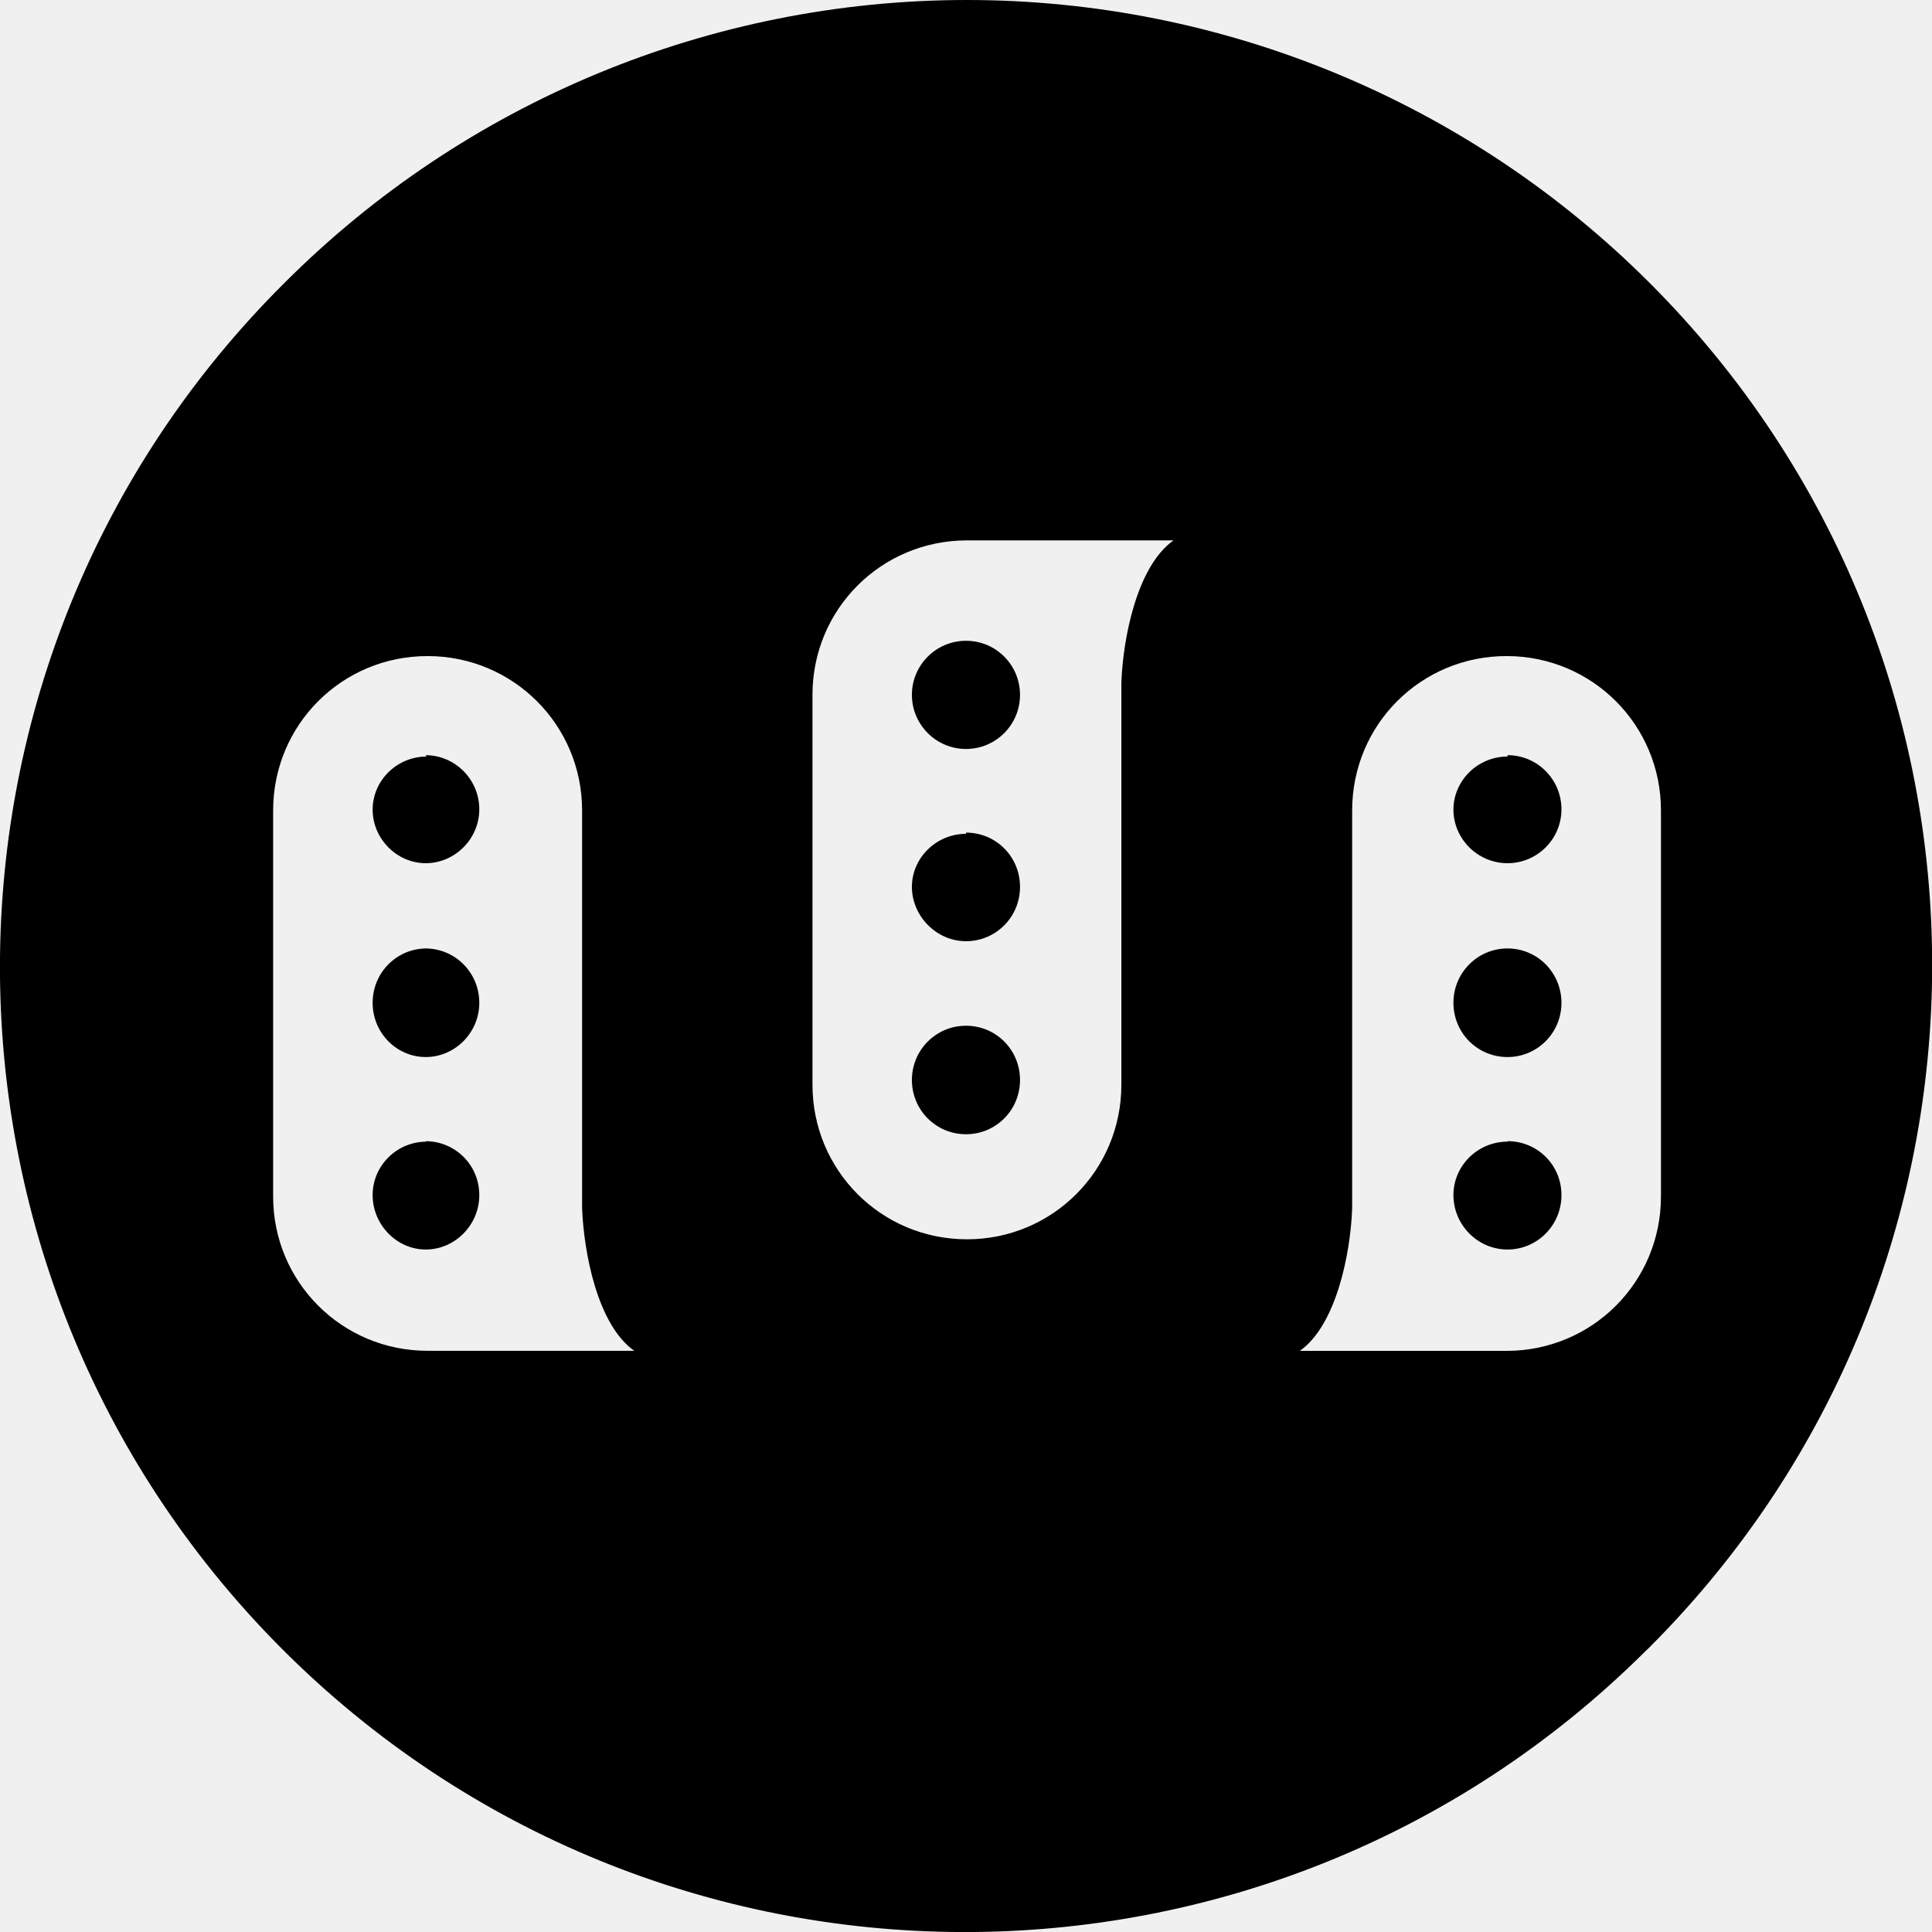
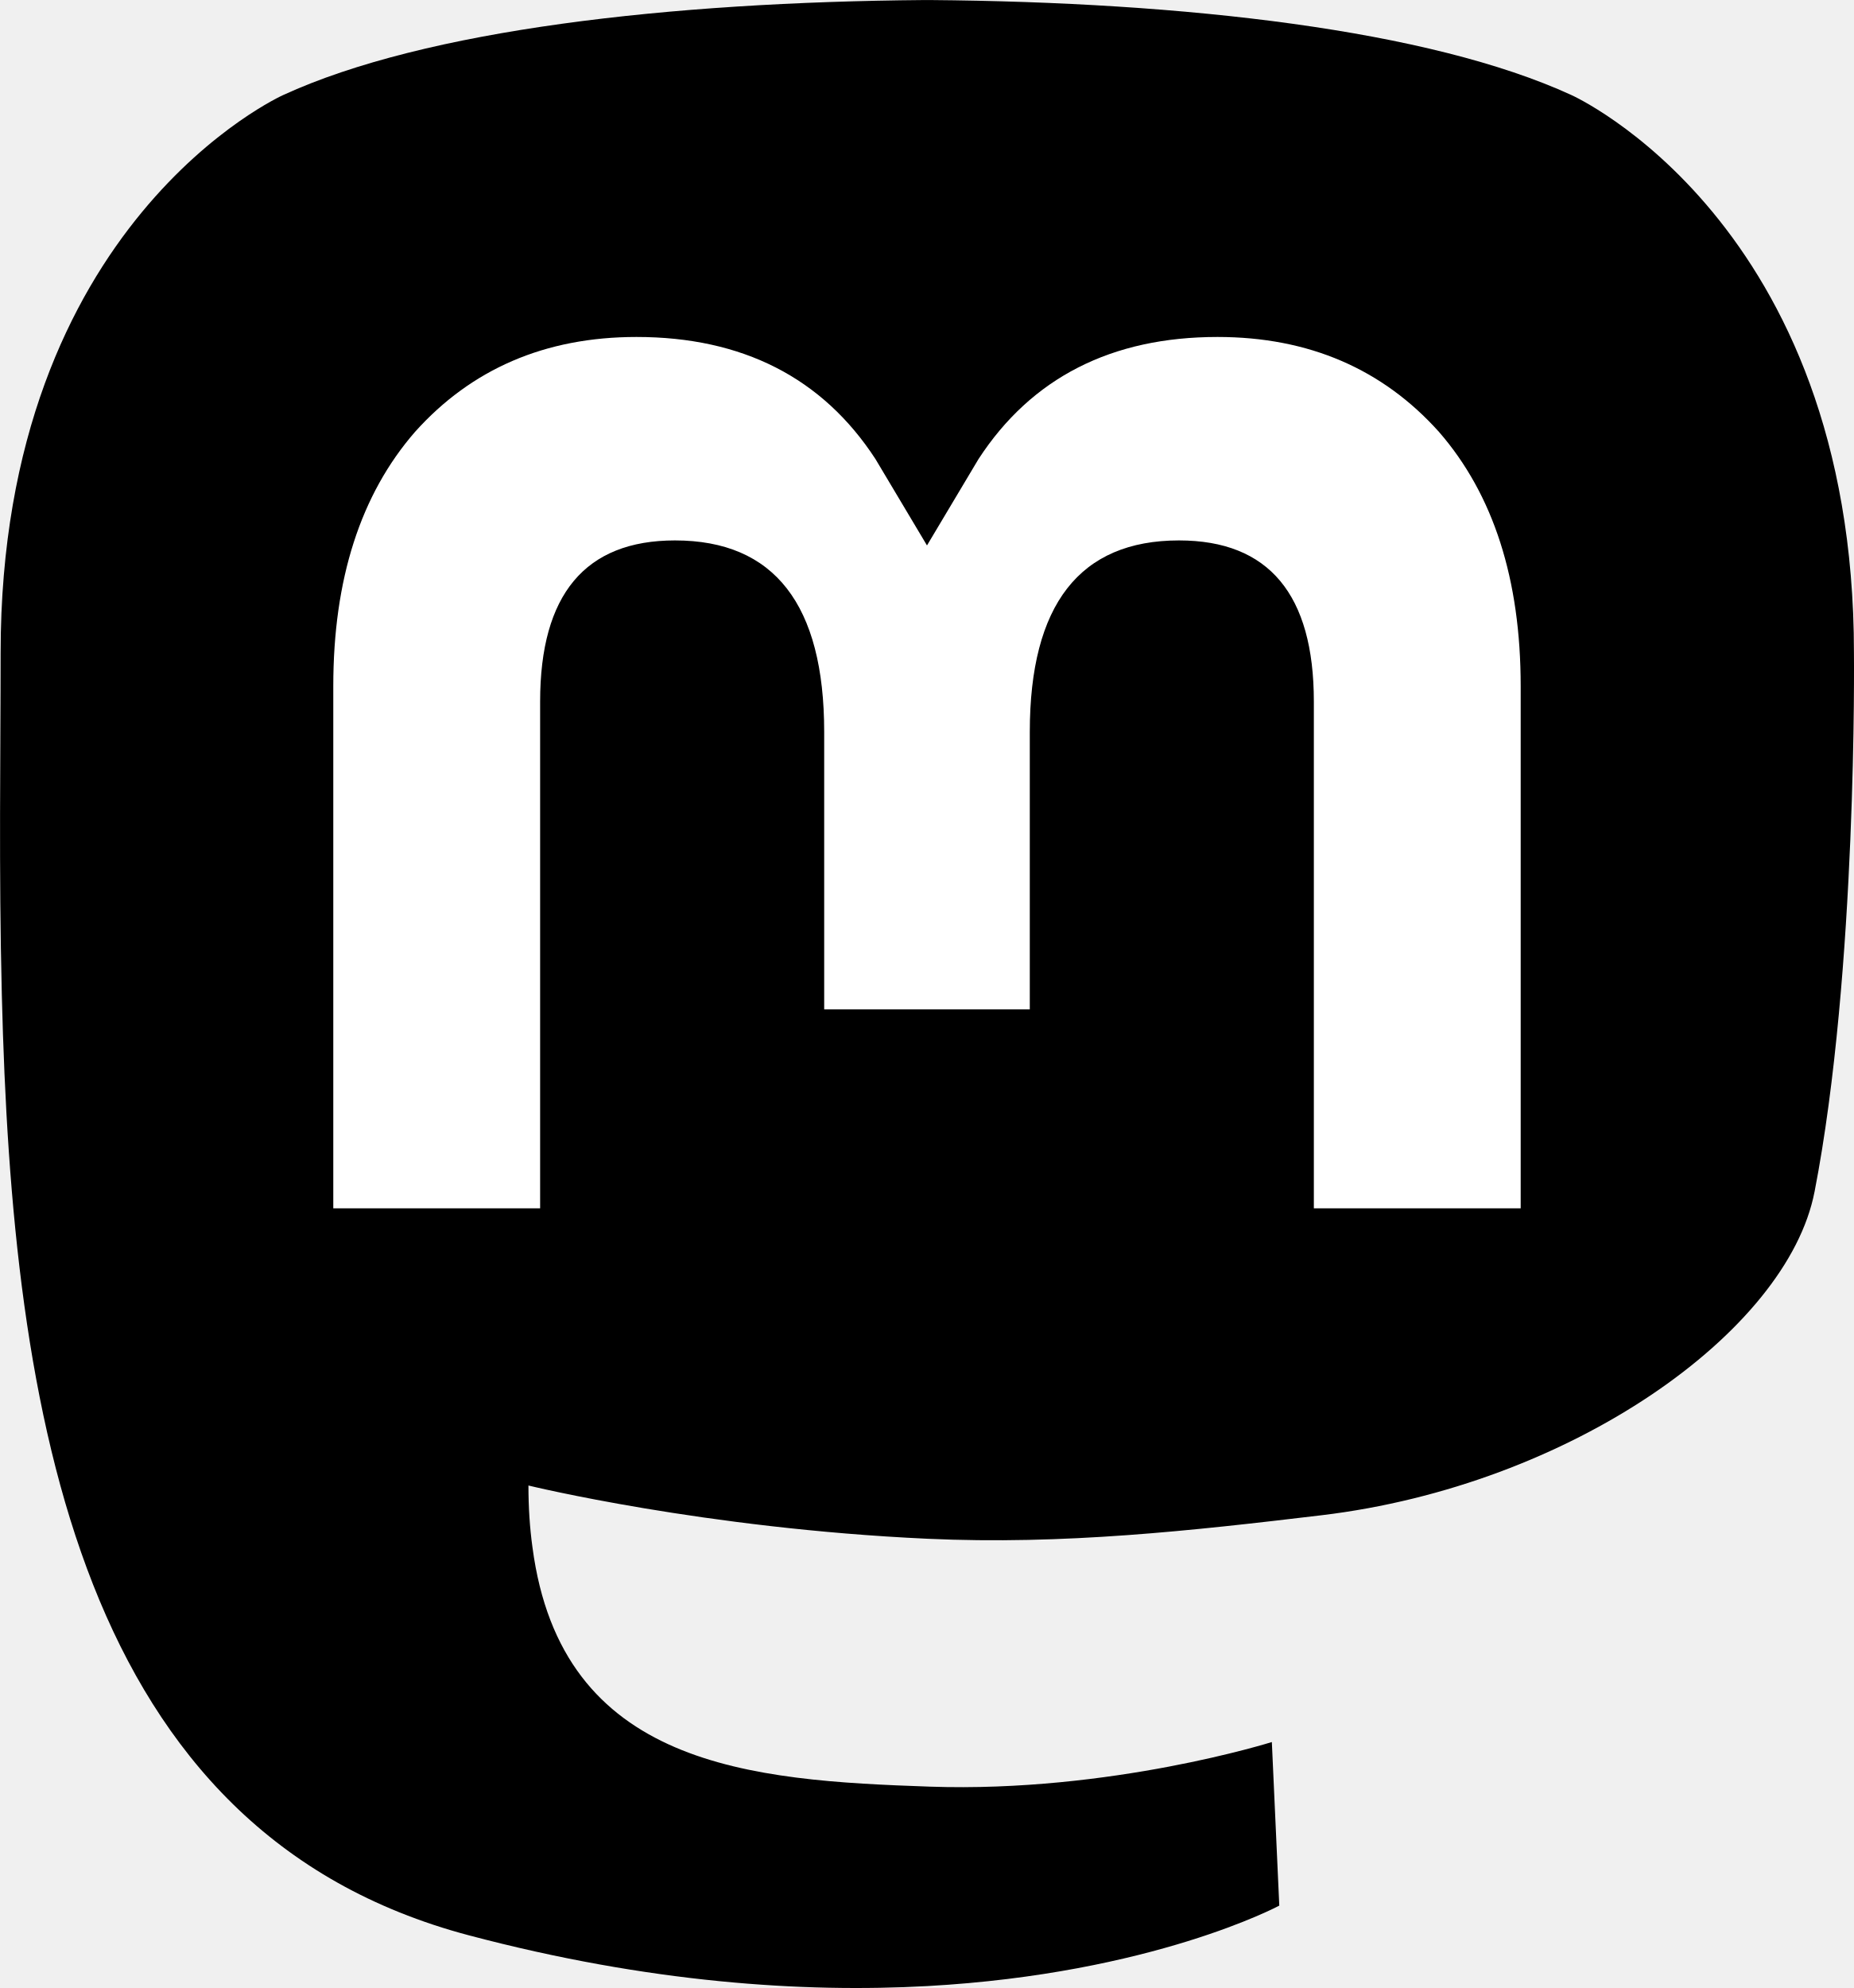
- <svg xmlns="http://www.w3.org/2000/svg" aria-labelledby="simpleicons-mastodon-icon" role="img" viewBox="0 0 24 24">
-   <path d="M12.012 0C8.833 0 5.785 1.263 3.537 3.511c-4.697 4.667-4.719 12.257-.052 16.954 4.668 4.695 12.257 4.717 16.953.049.016-.016.033-.031.051-.049 4.684-4.682 4.684-12.273 0-16.954C18.24 1.263 15.191 0 12.012 0zm0 6.713h2.566c-.457.322-.629 1.224-.648 1.769v4.993c0 1.064-.855 1.92-1.918 1.92-1.064 0-1.919-.855-1.919-1.92V8.632c-.001-1.064.854-1.919 1.919-1.919zM12 7.96c-.37 0-.672.3-.672.672 0 .37.301.672.672.672s.671-.301.671-.672-.298-.672-.671-.672zm-6.689.19c1.063 0 1.92.854 1.92 1.918v4.942c.021.549.191 1.449.648 1.77H5.311c-1.063 0-1.918-.855-1.918-1.916v-4.795c0-1.066.855-1.919 1.918-1.919zm13.404 0c1.063 0 1.918.854 1.918 1.918v4.795c0 1.064-.855 1.918-1.918 1.918h-2.568c.457-.322.631-1.223.65-1.771v-4.942c0-1.065.853-1.918 1.918-1.918zM5.301 9.398c-.373 0-.672.3-.672.66 0 .359.299.665.66.665.359 0 .665-.3.665-.669 0-.371-.3-.673-.67-.673l.017.017zm13.426 0c-.371 0-.672.3-.672.66 0 .359.299.665.672.665.369 0 .67-.3.67-.669 0-.371-.299-.673-.67-.673v.017zm-6.727.96c-.37 0-.672.3-.672.659s.301.675.672.675.671-.3.671-.675-.298-.674-.671-.674v.015zm-6.701 1.424c-.371 0-.67.3-.67.675 0 .375.299.674.66.674.359 0 .665-.299.665-.674 0-.375-.3-.675-.67-.675h.015zm13.428 0c-.371 0-.672.3-.672.675 0 .375.299.674.672.674.369 0 .67-.299.67-.674-.001-.375-.299-.675-.67-.675zm-6.727.96c-.37 0-.672.299-.672.674s.301.674.672.674.671-.299.671-.674-.298-.674-.671-.674zm-6.701 1.44c-.371 0-.67.299-.67.664 0 .367.299.676.66.676.359 0 .665-.301.665-.676s-.3-.67-.67-.67l.015.006zm13.428 0c-.371 0-.672.299-.672.664 0 .367.299.676.672.676.369 0 .67-.301.67-.676s-.299-.67-.67-.67v.006z" />
+ <svg xmlns="http://www.w3.org/2000/svg" width="61.077mm" height="65.478mm" version="1.1" viewBox="0 0 216.414 232.01">
+   <path d="m211.81 139.09c-3.181 16.366-28.492 34.278-57.562 37.749-15.159 1.809-30.084 3.471-45.999 2.741-26.028-1.192-46.565-6.213-46.565-6.213 0 2.534 0.156 4.946 0.469 7.202 3.384 25.686 25.47 27.225 46.391 27.942 21.116 0.723 39.919-5.206 39.919-5.206l0.868 19.09s-14.77 7.931-41.081 9.39c-14.509 0.797-32.524-0.365-53.506-5.919-45.508-12.045-53.334-60.554-54.531-109.77-0.365-14.614-0.14-28.394-0.14-39.919 0-50.33 32.976-65.082 32.976-65.082 16.628-7.636 45.159-10.848 74.82-11.09h0.729c29.661 0.242 58.211 3.454 74.838 11.09 0 0 32.975 14.752 32.975 65.082 0 0 0.414 37.134-4.599 62.915" />
+   <path d="m177.51 80.077v60.941h-24.144v-59.15c0-12.469-5.246-18.798-15.74-18.798-11.602 0-17.418 7.508-17.418 22.352v32.376h-24.001v-32.376c0-14.845-5.816-22.352-17.419-22.352-10.494 0-15.74 6.329-15.74 18.798v59.15h-24.144v-60.941c0-12.455 3.171-22.352 9.541-29.675 6.569-7.322 15.171-11.076 25.85-11.076 12.355 0 21.711 4.749 27.898 14.248l6.014 10.081 6.015-10.081c6.185-9.499 15.541-14.248 27.898-14.248 10.678 0 19.28 3.754 25.85 11.076 6.369 7.322 9.54 17.22 9.54 29.675" fill="#fff" />
</svg>
